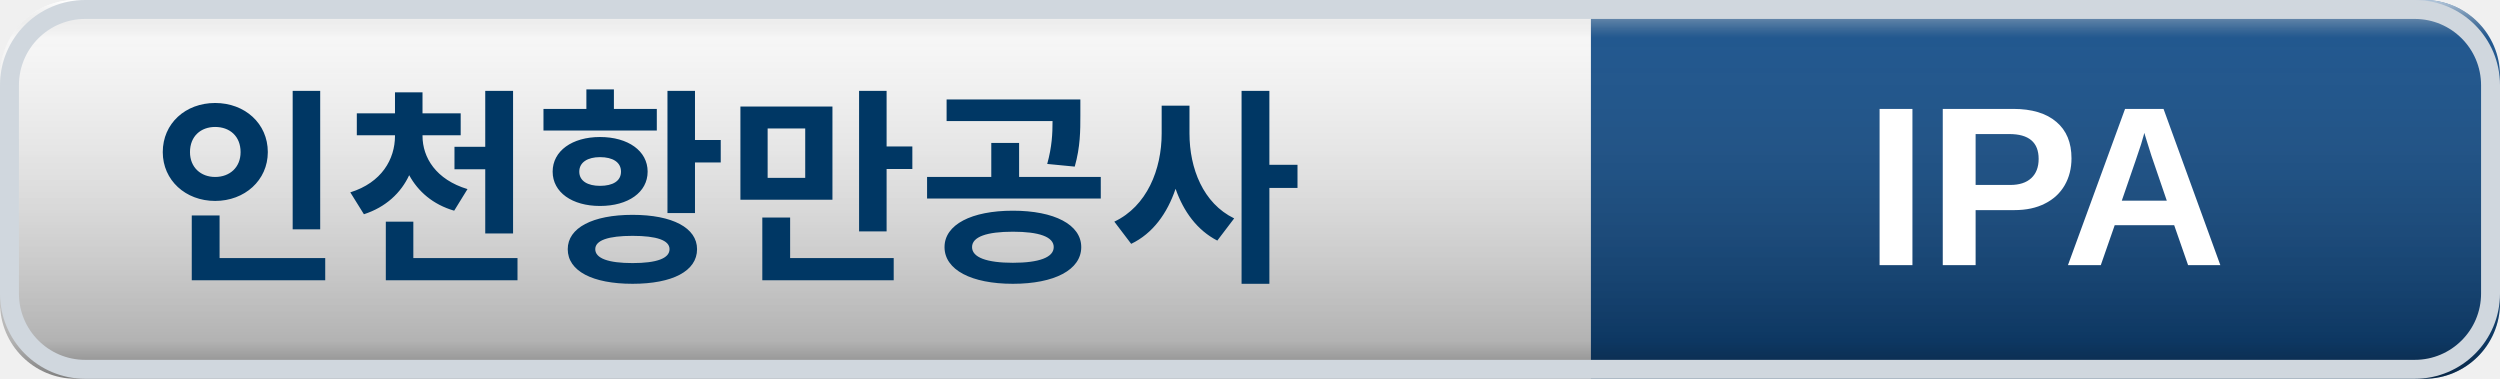
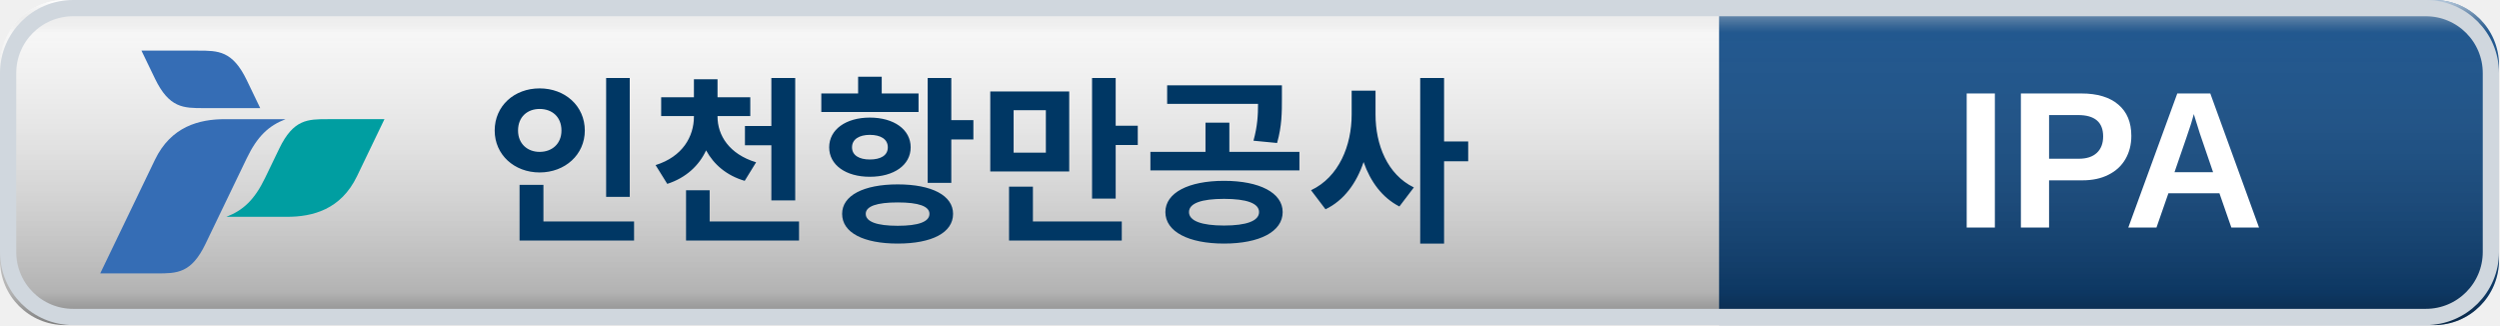
- <svg xmlns="http://www.w3.org/2000/svg" width="132" height="20" viewBox="0 0 132 20" role="img" aria-label="인천항만공사 IPA">
+ <svg xmlns="http://www.w3.org/2000/svg" width="153.8" height="20" viewBox="0 0 153.8 20" role="img" aria-label="인천항만공사 IPA">
  <defs>
    <clipPath id="badge-shape">
-       <rect width="132" height="20" rx="4" />
+       <rect width="153.8" height="20" rx="4" />
    </clipPath>
  </defs>
  <g clip-path="url(#badge-shape)">
-     <rect width="132" height="20" rx="4" fill="#ffffff" />
-     <path d="M84 0h48v20h-48z" fill="#134f8c" />
+     <rect width="153.8" height="20" rx="4" fill="#ffffff" />
+     <path d="M105.8 0h48v20h-48z" fill="#134f8c" />
    <defs>
      <linearGradient id="gloss" x2="0" y2="100%">
        <stop offset="0" stop-color="#fff" stop-opacity=".7" />
        <stop offset=".1" stop-color="#aaa" stop-opacity=".1" />
        <stop offset=".9" stop-color="#000" stop-opacity=".3" />
        <stop offset="1" stop-color="#000" stop-opacity=".5" />
      </linearGradient>
    </defs>
-     <rect width="132" height="20" rx="4" fill="url(#gloss)" />
+     <rect width="153.8" height="20" rx="4" fill="url(#gloss)" />
  </g>
-   <rect x="0.5" y="0.5" width="131" height="19" rx="4" fill="none" stroke="#d0d7de" />
-   <text x="8" y="14" fill="#003764" font-family="-apple-system, BlinkMacSystemFont, 'Segoe UI', 'Noto Sans KR', 'Malgun Gothic', Arial, sans-serif" font-size="11" font-weight="600">인천항만공사</text>
-   <text x="108" y="14" fill="#ffffff" text-anchor="middle" font-family="Arial, Helvetica, sans-serif" font-size="12" font-weight="700">IPA</text>
+   <rect x="0.5" y="0.5" width="152.8" height="19" rx="4" fill="none" stroke="#d0d7de" />
+   <g transform="translate(-21.825 -15.112) scale(0.0875)">
+     <path fill="#356db5" d="M319.922 364.938h39.844c14.113 0 24.199 0 34.195-20.742l29.02-60.203c7.508-15.621 15.578-22.957 27.328-27.5h-42.625c-17.961 0-37.934 5.019-49.285 28.574Zm0 0" />
+     <path fill="#009ea1" d="M519.848 256.492h-39.836c-14.098 0-24.215-.012-34.203 20.758l-9.852 20.398c-7.508 15.625-15.559 22.965-27.309 27.504h42.621c17.973 0 37.934-5.02 49.273-28.586Zm0 0" />
+     <path fill="#356db5" d="M392.641 248.727c-14.113 0-24.191 0-34.219-20.758-9.488-19.66-9.492-19.66-9.492-19.66h39.84c14.121 0 24.195.004 34.219 20.746l9.469 19.676Zm0 0" />
+   </g>
+   <text x="29.85" y="14" fill="#003764" font-family="-apple-system, BlinkMacSystemFont, 'Segoe UI', 'Noto Sans KR', 'Malgun Gothic', Arial, sans-serif" font-size="11" font-weight="600">인천항만공사</text>
+   <text x="129.8" y="14" fill="#ffffff" text-anchor="middle" font-family="Arial, Helvetica, sans-serif" font-size="12" font-weight="700">IPA</text>
</svg>
